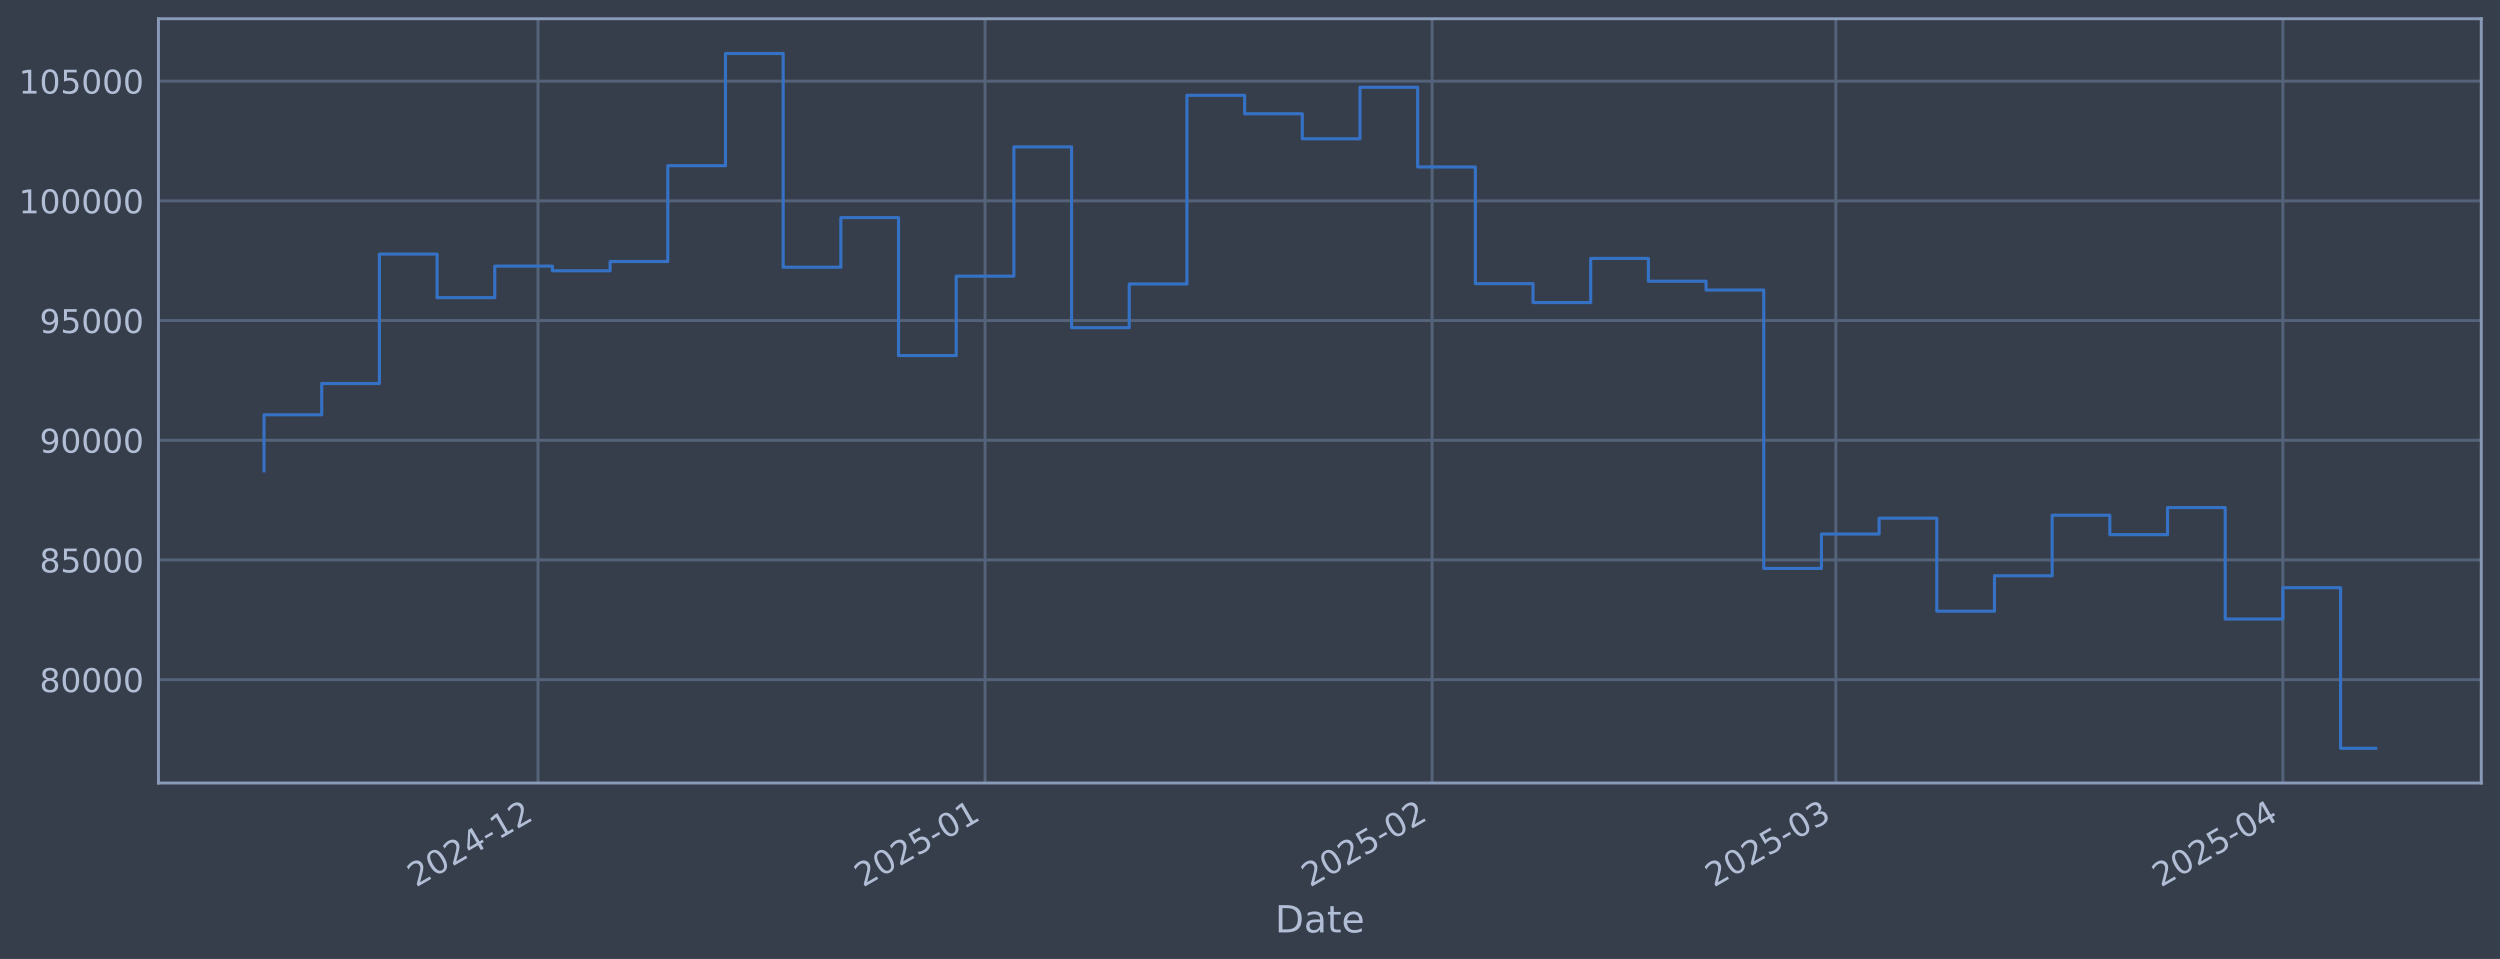
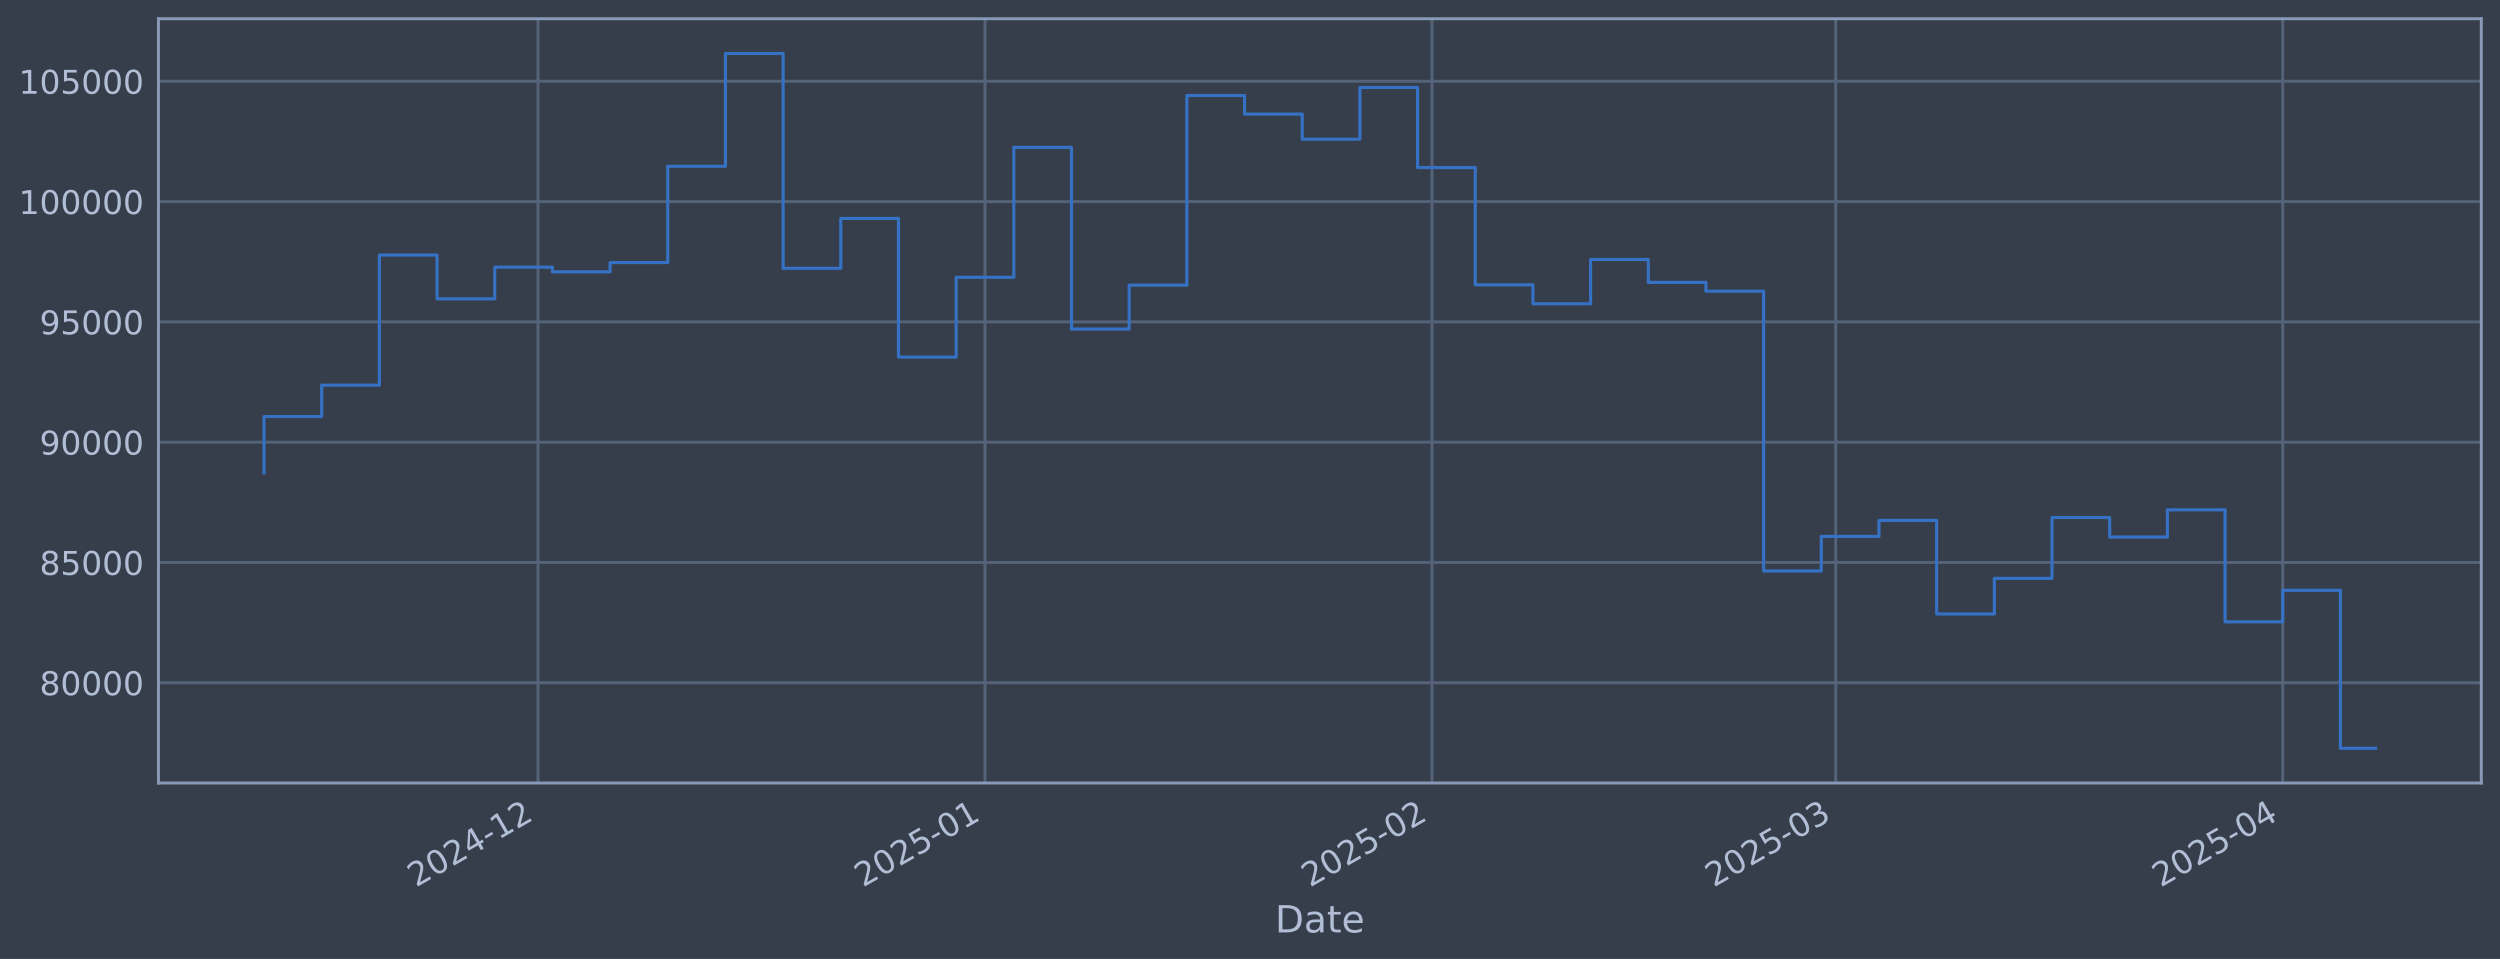
<svg xmlns="http://www.w3.org/2000/svg" xmlns:xlink="http://www.w3.org/1999/xlink" width="960.9pt" height="368.58pt" viewBox="0 0 960.9 368.58" version="1.1">
  <defs>
    <style type="text/css">*{stroke-linejoin: round; stroke-linecap: butt}</style>
  </defs>
  <g id="figure_1">
    <g id="patch_1">
      <path d="M 0 368.58  L 960.9 368.58  L 960.9 0  L 0 0  z " style="fill: #373e4b" />
    </g>
    <g id="axes_1">
      <g id="patch_2">
        <path d="M 60.901 300.96  L 953.701 300.96  L 953.701 7.2  L 60.901 7.2  z " style="fill: #373e4b" />
      </g>
      <g id="matplotlib.axis_1">
        <g id="xtick_1">
          <g id="line2d_1">
-             <path d="M 206.792 300.96  L 206.792 7.2  " clip-path="url(#p4c54feee34)" style="fill: none; stroke: #546379; stroke-width: 1.12; stroke-linecap: square" />
+             <path d="M 206.784 300.96  L 206.784 7.2  " clip-path="url(#p5e4921e024)" style="fill: none; stroke: #546379; stroke-width: 1.12; stroke-linecap: square" />
          </g>
          <g id="line2d_2" />
          <g id="text_1">
-             <g style="fill: #b1bed6" transform="translate(159.8887 341.1745) rotate(-30) scale(0.126 -0.126)">
+             <g style="fill: #b1bed6" transform="translate(159.8803 341.1745) rotate(-30) scale(0.126 -0.126)">
              <defs>
                <path id="DejaVuSans-32" d="M 1228 531  L 3431 531  L 3431 0  L 469 0  L 469 531  Q 828 903 1448 1529  Q 2069 2156 2228 2338  Q 2531 2678 2651 2914  Q 2772 3150 2772 3378  Q 2772 3750 2511 3984  Q 2250 4219 1831 4219  Q 1534 4219 1204 4116  Q 875 4013 500 3803  L 500 4441  Q 881 4594 1212 4672  Q 1544 4750 1819 4750  Q 2544 4750 2975 4387  Q 3406 4025 3406 3419  Q 3406 3131 3298 2873  Q 3191 2616 2906 2266  Q 2828 2175 2409 1742  Q 1991 1309 1228 531  z " transform="scale(0.015625)" />
                <path id="DejaVuSans-30" d="M 2034 4250  Q 1547 4250 1301 3770  Q 1056 3291 1056 2328  Q 1056 1369 1301 889  Q 1547 409 2034 409  Q 2525 409 2770 889  Q 3016 1369 3016 2328  Q 3016 3291 2770 3770  Q 2525 4250 2034 4250  z M 2034 4750  Q 2819 4750 3233 4129  Q 3647 3509 3647 2328  Q 3647 1150 3233 529  Q 2819 -91 2034 -91  Q 1250 -91 836 529  Q 422 1150 422 2328  Q 422 3509 836 4129  Q 1250 4750 2034 4750  z " transform="scale(0.015625)" />
                <path id="DejaVuSans-34" d="M 2419 4116  L 825 1625  L 2419 1625  L 2419 4116  z M 2253 4666  L 3047 4666  L 3047 1625  L 3713 1625  L 3713 1100  L 3047 1100  L 3047 0  L 2419 0  L 2419 1100  L 313 1100  L 313 1709  L 2253 4666  z " transform="scale(0.015625)" />
                <path id="DejaVuSans-2d" d="M 313 2009  L 1997 2009  L 1997 1497  L 313 1497  L 313 2009  z " transform="scale(0.015625)" />
                <path id="DejaVuSans-31" d="M 794 531  L 1825 531  L 1825 4091  L 703 3866  L 703 4441  L 1819 4666  L 2450 4666  L 2450 531  L 3481 531  L 3481 0  L 794 0  L 794 531  z " transform="scale(0.015625)" />
              </defs>
              <use xlink:href="#DejaVuSans-32" />
              <use xlink:href="#DejaVuSans-30" transform="translate(63.62305 0)" />
              <use xlink:href="#DejaVuSans-32" transform="translate(127.2461 0)" />
              <use xlink:href="#DejaVuSans-34" transform="translate(190.8691 0)" />
              <use xlink:href="#DejaVuSans-2d" transform="translate(254.4922 0)" />
              <use xlink:href="#DejaVuSans-31" transform="translate(290.5762 0)" />
              <use xlink:href="#DejaVuSans-32" transform="translate(354.1992 0)" />
            </g>
          </g>
        </g>
        <g id="xtick_2">
          <g id="line2d_3">
-             <path d="M 378.613 300.96  L 378.613 7.2  " clip-path="url(#p4c54feee34)" style="fill: none; stroke: #546379; stroke-width: 1.12; stroke-linecap: square" />
+             <path d="M 378.591 300.96  L 378.591 7.2  " clip-path="url(#p5e4921e024)" style="fill: none; stroke: #546379; stroke-width: 1.12; stroke-linecap: square" />
          </g>
          <g id="line2d_4" />
          <g id="text_2">
-             <g style="fill: #b1bed6" transform="translate(331.7097 341.1745) rotate(-30) scale(0.126 -0.126)">
+             <g style="fill: #b1bed6" transform="translate(331.6877 341.1745) rotate(-30) scale(0.126 -0.126)">
              <defs>
                <path id="DejaVuSans-35" d="M 691 4666  L 3169 4666  L 3169 4134  L 1269 4134  L 1269 2991  Q 1406 3038 1543 3061  Q 1681 3084 1819 3084  Q 2600 3084 3056 2656  Q 3513 2228 3513 1497  Q 3513 744 3044 326  Q 2575 -91 1722 -91  Q 1428 -91 1123 -41  Q 819 9 494 109  L 494 744  Q 775 591 1075 516  Q 1375 441 1709 441  Q 2250 441 2565 725  Q 2881 1009 2881 1497  Q 2881 1984 2565 2268  Q 2250 2553 1709 2553  Q 1456 2553 1204 2497  Q 953 2441 691 2322  L 691 4666  z " transform="scale(0.015625)" />
              </defs>
              <use xlink:href="#DejaVuSans-32" />
              <use xlink:href="#DejaVuSans-30" transform="translate(63.62305 0)" />
              <use xlink:href="#DejaVuSans-32" transform="translate(127.2461 0)" />
              <use xlink:href="#DejaVuSans-35" transform="translate(190.8691 0)" />
              <use xlink:href="#DejaVuSans-2d" transform="translate(254.4922 0)" />
              <use xlink:href="#DejaVuSans-30" transform="translate(290.5762 0)" />
              <use xlink:href="#DejaVuSans-31" transform="translate(354.1992 0)" />
            </g>
          </g>
        </g>
        <g id="xtick_3">
          <g id="line2d_5">
-             <path d="M 550.434 300.96  L 550.434 7.2  " clip-path="url(#p4c54feee34)" style="fill: none; stroke: #546379; stroke-width: 1.12; stroke-linecap: square" />
+             <path d="M 550.398 300.96  L 550.398 7.2  " clip-path="url(#p5e4921e024)" style="fill: none; stroke: #546379; stroke-width: 1.12; stroke-linecap: square" />
          </g>
          <g id="line2d_6" />
          <g id="text_3">
-             <g style="fill: #b1bed6" transform="translate(503.5307 341.1745) rotate(-30) scale(0.126 -0.126)">
+             <g style="fill: #b1bed6" transform="translate(503.495 341.1745) rotate(-30) scale(0.126 -0.126)">
              <use xlink:href="#DejaVuSans-32" />
              <use xlink:href="#DejaVuSans-30" transform="translate(63.62305 0)" />
              <use xlink:href="#DejaVuSans-32" transform="translate(127.2461 0)" />
              <use xlink:href="#DejaVuSans-35" transform="translate(190.8691 0)" />
              <use xlink:href="#DejaVuSans-2d" transform="translate(254.4922 0)" />
              <use xlink:href="#DejaVuSans-30" transform="translate(290.5762 0)" />
              <use xlink:href="#DejaVuSans-32" transform="translate(354.1992 0)" />
            </g>
          </g>
        </g>
        <g id="xtick_4">
          <g id="line2d_7">
-             <path d="M 705.627 300.96  L 705.627 7.2  " clip-path="url(#p4c54feee34)" style="fill: none; stroke: #546379; stroke-width: 1.12; stroke-linecap: square" />
+             <path d="M 705.579 300.96  L 705.579 7.2  " clip-path="url(#p5e4921e024)" style="fill: none; stroke: #546379; stroke-width: 1.12; stroke-linecap: square" />
          </g>
          <g id="line2d_8" />
          <g id="text_4">
-             <g style="fill: #b1bed6" transform="translate(658.7238 341.1745) rotate(-30) scale(0.126 -0.126)">
+             <g style="fill: #b1bed6" transform="translate(658.6758 341.1745) rotate(-30) scale(0.126 -0.126)">
              <defs>
                <path id="DejaVuSans-33" d="M 2597 2516  Q 3050 2419 3304 2112  Q 3559 1806 3559 1356  Q 3559 666 3084 287  Q 2609 -91 1734 -91  Q 1441 -91 1130 -33  Q 819 25 488 141  L 488 750  Q 750 597 1062 519  Q 1375 441 1716 441  Q 2309 441 2620 675  Q 2931 909 2931 1356  Q 2931 1769 2642 2001  Q 2353 2234 1838 2234  L 1294 2234  L 1294 2753  L 1863 2753  Q 2328 2753 2575 2939  Q 2822 3125 2822 3475  Q 2822 3834 2567 4026  Q 2313 4219 1838 4219  Q 1578 4219 1281 4162  Q 984 4106 628 3988  L 628 4550  Q 988 4650 1302 4700  Q 1616 4750 1894 4750  Q 2613 4750 3031 4423  Q 3450 4097 3450 3541  Q 3450 3153 3228 2886  Q 3006 2619 2597 2516  z " transform="scale(0.015625)" />
              </defs>
              <use xlink:href="#DejaVuSans-32" />
              <use xlink:href="#DejaVuSans-30" transform="translate(63.62305 0)" />
              <use xlink:href="#DejaVuSans-32" transform="translate(127.2461 0)" />
              <use xlink:href="#DejaVuSans-35" transform="translate(190.8691 0)" />
              <use xlink:href="#DejaVuSans-2d" transform="translate(254.4922 0)" />
              <use xlink:href="#DejaVuSans-30" transform="translate(290.5762 0)" />
              <use xlink:href="#DejaVuSans-33" transform="translate(354.1992 0)" />
            </g>
          </g>
        </g>
        <g id="xtick_5">
          <g id="line2d_9">
-             <path d="M 877.448 300.96  L 877.448 7.2  " clip-path="url(#p4c54feee34)" style="fill: none; stroke: #546379; stroke-width: 1.12; stroke-linecap: square" />
+             <path d="M 877.386 300.96  L 877.386 7.2  " clip-path="url(#p5e4921e024)" style="fill: none; stroke: #546379; stroke-width: 1.12; stroke-linecap: square" />
          </g>
          <g id="line2d_10" />
          <g id="text_5">
-             <g style="fill: #b1bed6" transform="translate(830.5448 341.1745) rotate(-30) scale(0.126 -0.126)">
+             <g style="fill: #b1bed6" transform="translate(830.4832 341.1745) rotate(-30) scale(0.126 -0.126)">
              <use xlink:href="#DejaVuSans-32" />
              <use xlink:href="#DejaVuSans-30" transform="translate(63.62305 0)" />
              <use xlink:href="#DejaVuSans-32" transform="translate(127.2461 0)" />
              <use xlink:href="#DejaVuSans-35" transform="translate(190.8691 0)" />
              <use xlink:href="#DejaVuSans-2d" transform="translate(254.4922 0)" />
              <use xlink:href="#DejaVuSans-30" transform="translate(290.5762 0)" />
              <use xlink:href="#DejaVuSans-34" transform="translate(354.1992 0)" />
            </g>
          </g>
        </g>
        <g id="text_6">
          <g style="fill: #b1bed6" transform="translate(490.0914 358.3856) scale(0.144 -0.144)">
            <defs>
              <path id="DejaVuSans-44" d="M 1259 4147  L 1259 519  L 2022 519  Q 2988 519 3436 956  Q 3884 1394 3884 2338  Q 3884 3275 3436 3711  Q 2988 4147 2022 4147  L 1259 4147  z M 628 4666  L 1925 4666  Q 3281 4666 3915 4102  Q 4550 3538 4550 2338  Q 4550 1131 3912 565  Q 3275 0 1925 0  L 628 0  L 628 4666  z " transform="scale(0.015625)" />
              <path id="DejaVuSans-61" d="M 2194 1759  Q 1497 1759 1228 1600  Q 959 1441 959 1056  Q 959 750 1161 570  Q 1363 391 1709 391  Q 2188 391 2477 730  Q 2766 1069 2766 1631  L 2766 1759  L 2194 1759  z M 3341 1997  L 3341 0  L 2766 0  L 2766 531  Q 2569 213 2275 61  Q 1981 -91 1556 -91  Q 1019 -91 701 211  Q 384 513 384 1019  Q 384 1609 779 1909  Q 1175 2209 1959 2209  L 2766 2209  L 2766 2266  Q 2766 2663 2505 2880  Q 2244 3097 1772 3097  Q 1472 3097 1187 3025  Q 903 2953 641 2809  L 641 3341  Q 956 3463 1253 3523  Q 1550 3584 1831 3584  Q 2591 3584 2966 3190  Q 3341 2797 3341 1997  z " transform="scale(0.015625)" />
              <path id="DejaVuSans-74" d="M 1172 4494  L 1172 3500  L 2356 3500  L 2356 3053  L 1172 3053  L 1172 1153  Q 1172 725 1289 603  Q 1406 481 1766 481  L 2356 481  L 2356 0  L 1766 0  Q 1100 0 847 248  Q 594 497 594 1153  L 594 3053  L 172 3053  L 172 3500  L 594 3500  L 594 4494  L 1172 4494  z " transform="scale(0.015625)" />
              <path id="DejaVuSans-65" d="M 3597 1894  L 3597 1613  L 953 1613  Q 991 1019 1311 708  Q 1631 397 2203 397  Q 2534 397 2845 478  Q 3156 559 3463 722  L 3463 178  Q 3153 47 2828 -22  Q 2503 -91 2169 -91  Q 1331 -91 842 396  Q 353 884 353 1716  Q 353 2575 817 3079  Q 1281 3584 2069 3584  Q 2775 3584 3186 3129  Q 3597 2675 3597 1894  z M 3022 2063  Q 3016 2534 2758 2815  Q 2500 3097 2075 3097  Q 1594 3097 1305 2825  Q 1016 2553 972 2059  L 3022 2063  z " transform="scale(0.015625)" />
            </defs>
            <use xlink:href="#DejaVuSans-44" />
            <use xlink:href="#DejaVuSans-61" transform="translate(77.00195 0)" />
            <use xlink:href="#DejaVuSans-74" transform="translate(138.2812 0)" />
            <use xlink:href="#DejaVuSans-65" transform="translate(177.4902 0)" />
          </g>
        </g>
      </g>
      <g id="matplotlib.axis_2">
        <g id="ytick_1">
          <g id="line2d_11">
-             <path d="M 60.901 261.23  L 953.701 261.23  " clip-path="url(#p4c54feee34)" style="fill: none; stroke: #546379; stroke-width: 1.12; stroke-linecap: square" />
+             <path d="M 60.901 262.422  L 953.701 262.422  " clip-path="url(#p5e4921e024)" style="fill: none; stroke: #546379; stroke-width: 1.12; stroke-linecap: square" />
          </g>
          <g id="line2d_12" />
          <g id="text_7">
-             <g style="fill: #b1bed6" transform="translate(15.21675 266.0175) scale(0.126 -0.126)">
+             <g style="fill: #b1bed6" transform="translate(15.21675 267.2088) scale(0.126 -0.126)">
              <defs>
                <path id="DejaVuSans-38" d="M 2034 2216  Q 1584 2216 1326 1975  Q 1069 1734 1069 1313  Q 1069 891 1326 650  Q 1584 409 2034 409  Q 2484 409 2743 651  Q 3003 894 3003 1313  Q 3003 1734 2745 1975  Q 2488 2216 2034 2216  z M 1403 2484  Q 997 2584 770 2862  Q 544 3141 544 3541  Q 544 4100 942 4425  Q 1341 4750 2034 4750  Q 2731 4750 3128 4425  Q 3525 4100 3525 3541  Q 3525 3141 3298 2862  Q 3072 2584 2669 2484  Q 3125 2378 3379 2068  Q 3634 1759 3634 1313  Q 3634 634 3220 271  Q 2806 -91 2034 -91  Q 1263 -91 848 271  Q 434 634 434 1313  Q 434 1759 690 2068  Q 947 2378 1403 2484  z M 1172 3481  Q 1172 3119 1398 2916  Q 1625 2713 2034 2713  Q 2441 2713 2670 2916  Q 2900 3119 2900 3481  Q 2900 3844 2670 4047  Q 2441 4250 2034 4250  Q 1625 4250 1398 4047  Q 1172 3844 1172 3481  z " transform="scale(0.015625)" />
              </defs>
              <use xlink:href="#DejaVuSans-38" />
              <use xlink:href="#DejaVuSans-30" transform="translate(63.62305 0)" />
              <use xlink:href="#DejaVuSans-30" transform="translate(127.2461 0)" />
              <use xlink:href="#DejaVuSans-30" transform="translate(190.8691 0)" />
              <use xlink:href="#DejaVuSans-30" transform="translate(254.4922 0)" />
            </g>
          </g>
        </g>
        <g id="ytick_2">
          <g id="line2d_13">
-             <path d="M 60.901 215.222  L 953.701 215.222  " clip-path="url(#p4c54feee34)" style="fill: none; stroke: #546379; stroke-width: 1.12; stroke-linecap: square" />
+             <path d="M 60.901 216.186  L 953.701 216.186  " clip-path="url(#p5e4921e024)" style="fill: none; stroke: #546379; stroke-width: 1.12; stroke-linecap: square" />
          </g>
          <g id="line2d_14" />
          <g id="text_8">
-             <g style="fill: #b1bed6" transform="translate(15.21675 220.0094) scale(0.126 -0.126)">
+             <g style="fill: #b1bed6" transform="translate(15.21675 220.973) scale(0.126 -0.126)">
              <use xlink:href="#DejaVuSans-38" />
              <use xlink:href="#DejaVuSans-35" transform="translate(63.62305 0)" />
              <use xlink:href="#DejaVuSans-30" transform="translate(127.2461 0)" />
              <use xlink:href="#DejaVuSans-30" transform="translate(190.8691 0)" />
              <use xlink:href="#DejaVuSans-30" transform="translate(254.4922 0)" />
            </g>
          </g>
        </g>
        <g id="ytick_3">
          <g id="line2d_15">
-             <path d="M 60.901 169.214  L 953.701 169.214  " clip-path="url(#p4c54feee34)" style="fill: none; stroke: #546379; stroke-width: 1.12; stroke-linecap: square" />
+             <path d="M 60.901 169.95  L 953.701 169.95  " clip-path="url(#p5e4921e024)" style="fill: none; stroke: #546379; stroke-width: 1.12; stroke-linecap: square" />
          </g>
          <g id="line2d_16" />
          <g id="text_9">
-             <g style="fill: #b1bed6" transform="translate(15.21675 174.0013) scale(0.126 -0.126)">
+             <g style="fill: #b1bed6" transform="translate(15.21675 174.7371) scale(0.126 -0.126)">
              <defs>
                <path id="DejaVuSans-39" d="M 703 97  L 703 672  Q 941 559 1184 500  Q 1428 441 1663 441  Q 2288 441 2617 861  Q 2947 1281 2994 2138  Q 2813 1869 2534 1725  Q 2256 1581 1919 1581  Q 1219 1581 811 2004  Q 403 2428 403 3163  Q 403 3881 828 4315  Q 1253 4750 1959 4750  Q 2769 4750 3195 4129  Q 3622 3509 3622 2328  Q 3622 1225 3098 567  Q 2575 -91 1691 -91  Q 1453 -91 1209 -44  Q 966 3 703 97  z M 1959 2075  Q 2384 2075 2632 2365  Q 2881 2656 2881 3163  Q 2881 3666 2632 3958  Q 2384 4250 1959 4250  Q 1534 4250 1286 3958  Q 1038 3666 1038 3163  Q 1038 2656 1286 2365  Q 1534 2075 1959 2075  z " transform="scale(0.015625)" />
              </defs>
              <use xlink:href="#DejaVuSans-39" />
              <use xlink:href="#DejaVuSans-30" transform="translate(63.62305 0)" />
              <use xlink:href="#DejaVuSans-30" transform="translate(127.2461 0)" />
              <use xlink:href="#DejaVuSans-30" transform="translate(190.8691 0)" />
              <use xlink:href="#DejaVuSans-30" transform="translate(254.4922 0)" />
            </g>
          </g>
        </g>
        <g id="ytick_4">
          <g id="line2d_17">
-             <path d="M 60.901 123.206  L 953.701 123.206  " clip-path="url(#p4c54feee34)" style="fill: none; stroke: #546379; stroke-width: 1.12; stroke-linecap: square" />
+             <path d="M 60.901 123.714  L 953.701 123.714  " clip-path="url(#p5e4921e024)" style="fill: none; stroke: #546379; stroke-width: 1.12; stroke-linecap: square" />
          </g>
          <g id="line2d_18" />
          <g id="text_10">
-             <g style="fill: #b1bed6" transform="translate(15.21675 127.9931) scale(0.126 -0.126)">
+             <g style="fill: #b1bed6" transform="translate(15.21675 128.5013) scale(0.126 -0.126)">
              <use xlink:href="#DejaVuSans-39" />
              <use xlink:href="#DejaVuSans-35" transform="translate(63.62305 0)" />
              <use xlink:href="#DejaVuSans-30" transform="translate(127.2461 0)" />
              <use xlink:href="#DejaVuSans-30" transform="translate(190.8691 0)" />
              <use xlink:href="#DejaVuSans-30" transform="translate(254.4922 0)" />
            </g>
          </g>
        </g>
        <g id="ytick_5">
          <g id="line2d_19">
-             <path d="M 60.901 77.198  L 953.701 77.198  " clip-path="url(#p4c54feee34)" style="fill: none; stroke: #546379; stroke-width: 1.12; stroke-linecap: square" />
+             <path d="M 60.901 77.478  L 953.701 77.478  " clip-path="url(#p5e4921e024)" style="fill: none; stroke: #546379; stroke-width: 1.12; stroke-linecap: square" />
          </g>
          <g id="line2d_20" />
          <g id="text_11">
-             <g style="fill: #b1bed6" transform="translate(7.2 81.98503) scale(0.126 -0.126)">
+             <g style="fill: #b1bed6" transform="translate(7.2 82.26541) scale(0.126 -0.126)">
              <use xlink:href="#DejaVuSans-31" />
              <use xlink:href="#DejaVuSans-30" transform="translate(63.62305 0)" />
              <use xlink:href="#DejaVuSans-30" transform="translate(127.2461 0)" />
              <use xlink:href="#DejaVuSans-30" transform="translate(190.8691 0)" />
              <use xlink:href="#DejaVuSans-30" transform="translate(254.4922 0)" />
              <use xlink:href="#DejaVuSans-30" transform="translate(318.1152 0)" />
            </g>
          </g>
        </g>
        <g id="ytick_6">
          <g id="line2d_21">
-             <path d="M 60.901 31.19  L 953.701 31.19  " clip-path="url(#p4c54feee34)" style="fill: none; stroke: #546379; stroke-width: 1.12; stroke-linecap: square" />
+             <path d="M 60.901 31.243  L 953.701 31.243  " clip-path="url(#p5e4921e024)" style="fill: none; stroke: #546379; stroke-width: 1.12; stroke-linecap: square" />
          </g>
          <g id="line2d_22" />
          <g id="text_12">
-             <g style="fill: #b1bed6" transform="translate(7.2 35.97691) scale(0.126 -0.126)">
+             <g style="fill: #b1bed6" transform="translate(7.2 36.02956) scale(0.126 -0.126)">
              <use xlink:href="#DejaVuSans-31" />
              <use xlink:href="#DejaVuSans-30" transform="translate(63.62305 0)" />
              <use xlink:href="#DejaVuSans-35" transform="translate(127.2461 0)" />
              <use xlink:href="#DejaVuSans-30" transform="translate(190.8691 0)" />
              <use xlink:href="#DejaVuSans-30" transform="translate(254.4922 0)" />
              <use xlink:href="#DejaVuSans-30" transform="translate(318.1152 0)" />
            </g>
          </g>
        </g>
      </g>
      <g id="line2d_23">
-         <path d="M 101.482 180.995  L 101.482 159.431  L 123.653 159.431  L 123.653 147.411  L 145.823 147.411  L 145.823 97.654  L 167.994 97.654  L 167.994 114.4  L 190.164 114.4  L 190.164 102.285  L 212.335 102.285  L 212.335 104.071  L 234.505 104.071  L 234.505 100.519  L 256.675 100.519  L 256.675 63.694  L 278.846 63.694  L 278.846 20.553  L 301.016 20.553  L 301.016 102.718  L 323.187 102.718  L 323.187 83.638  L 345.357 83.638  L 345.357 136.673  L 367.528 136.673  L 367.528 106.15  L 389.698 106.15  L 389.698 56.464  L 411.869 56.464  L 411.869 125.942  L 434.039 125.942  L 434.039 109.154  L 456.21 109.154  L 456.21 36.629  L 478.38 36.629  L 478.38 43.731  L 500.55 43.731  L 500.55 53.342  L 522.721 53.342  L 522.721 33.546  L 544.891 33.546  L 544.891 64.18  L 567.062 64.18  L 567.062 109.029  L 589.232 109.029  L 589.232 116.287  L 611.403 116.287  L 611.403 99.341  L 633.573 99.341  L 633.573 108.09  L 655.744 108.09  L 655.744 111.476  L 677.914 111.476  L 677.914 218.481  L 700.085 218.481  L 700.085 205.268  L 722.255 205.268  L 722.255 199.161  L 744.425 199.161  L 744.425 234.92  L 766.596 234.92  L 766.596 221.299  L 788.766 221.299  L 788.766 198.038  L 810.937 198.038  L 810.937 205.496  L 833.107 205.496  L 833.107 195.091  L 855.278 195.091  L 855.278 237.94  L 877.448 237.94  L 877.448 225.878  L 899.619 225.878  L 899.619 287.607  L 913.119 287.607  " clip-path="url(#p4c54feee34)" style="fill: none; stroke: #3572c6; stroke-width: 1.2; stroke-linecap: square" />
+         <path d="M 101.482 181.789  L 101.482 160.118  L 123.651 160.118  L 123.651 148.039  L 145.82 148.039  L 145.82 98.035  L 167.988 98.035  L 167.988 114.865  L 190.157 114.865  L 190.157 102.69  L 212.326 102.69  L 212.326 104.484  L 234.494 104.484  L 234.494 100.915  L 256.663 100.915  L 256.663 63.908  L 278.832 63.908  L 278.832 20.553  L 301.001 20.553  L 301.001 103.125  L 323.169 103.125  L 323.169 83.95  L 345.338 83.95  L 345.338 137.248  L 367.507 137.248  L 367.507 106.573  L 389.675 106.573  L 389.675 56.642  L 411.844 56.642  L 411.844 126.464  L 434.013 126.464  L 434.013 109.593  L 456.181 109.593  L 456.181 36.709  L 478.35 36.709  L 478.35 43.846  L 500.519 43.846  L 500.519 53.504  L 522.687 53.504  L 522.687 33.61  L 544.856 33.61  L 544.856 64.396  L 567.025 64.396  L 567.025 109.467  L 589.193 109.467  L 589.193 116.76  L 611.362 116.76  L 611.362 99.731  L 633.531 99.731  L 633.531 108.523  L 655.7 108.523  L 655.7 111.926  L 677.868 111.926  L 677.868 219.461  L 700.037 219.461  L 700.037 206.182  L 722.206 206.182  L 722.206 200.045  L 744.374 200.045  L 744.374 235.981  L 766.543 235.981  L 766.543 222.293  L 788.712 222.293  L 788.712 198.916  L 810.88 198.916  L 810.88 206.411  L 833.049 206.411  L 833.049 195.955  L 855.218 195.955  L 855.218 239.016  L 877.386 239.016  L 877.386 226.894  L 899.555 226.894  L 899.555 287.607  L 913.119 287.607  " clip-path="url(#p5e4921e024)" style="fill: none; stroke: #3572c6; stroke-width: 1.2; stroke-linecap: square" />
      </g>
      <g id="patch_3">
        <path d="M 60.901 300.96  L 60.901 7.2  " style="fill: none; stroke: #899ab8; stroke-width: 1.12; stroke-linejoin: miter; stroke-linecap: square" />
      </g>
      <g id="patch_4">
        <path d="M 953.701 300.96  L 953.701 7.2  " style="fill: none; stroke: #899ab8; stroke-width: 1.12; stroke-linejoin: miter; stroke-linecap: square" />
      </g>
      <g id="patch_5">
        <path d="M 60.901 300.96  L 953.701 300.96  " style="fill: none; stroke: #899ab8; stroke-width: 1.12; stroke-linejoin: miter; stroke-linecap: square" />
      </g>
      <g id="patch_6">
        <path d="M 60.901 7.2  L 953.701 7.2  " style="fill: none; stroke: #899ab8; stroke-width: 1.12; stroke-linejoin: miter; stroke-linecap: square" />
      </g>
    </g>
  </g>
  <defs>
-     <clipPath id="p4c54feee34">
+     <clipPath id="p5e4921e024">
      <rect x="60.901" y="7.2" width="892.8" height="293.76" />
    </clipPath>
  </defs>
</svg>
